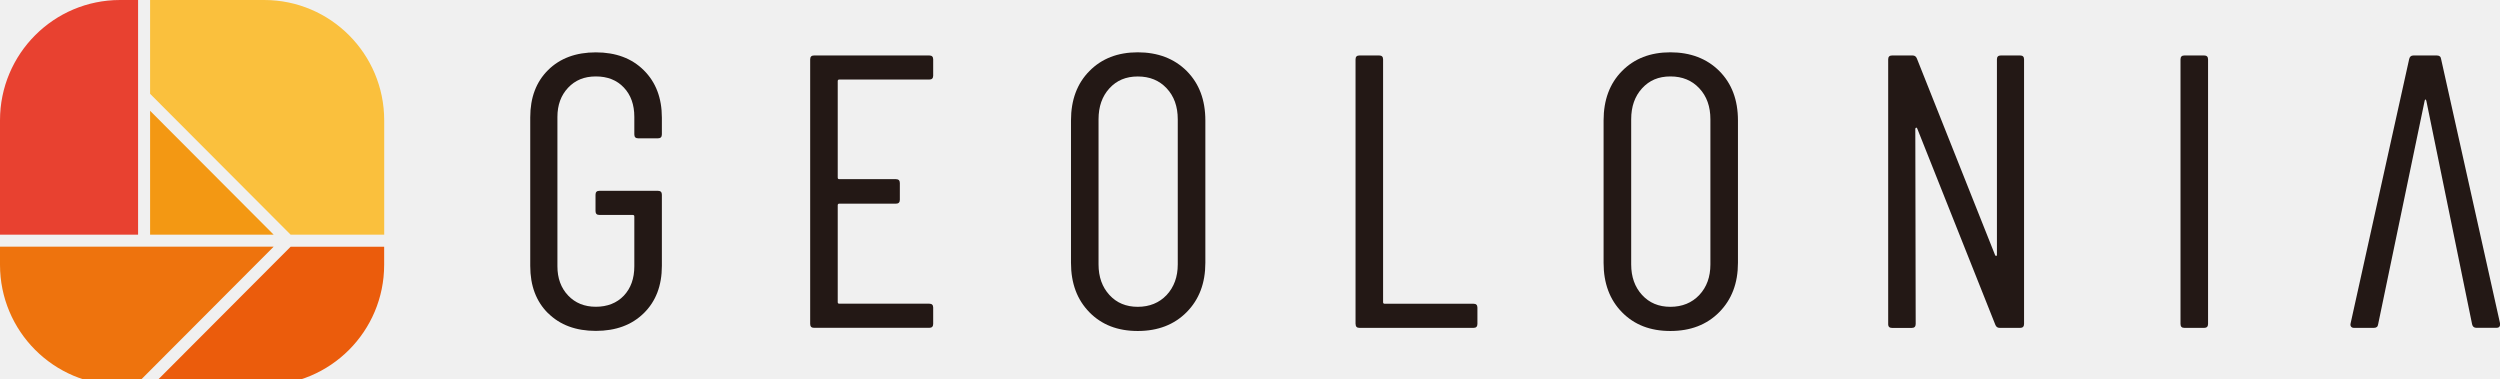
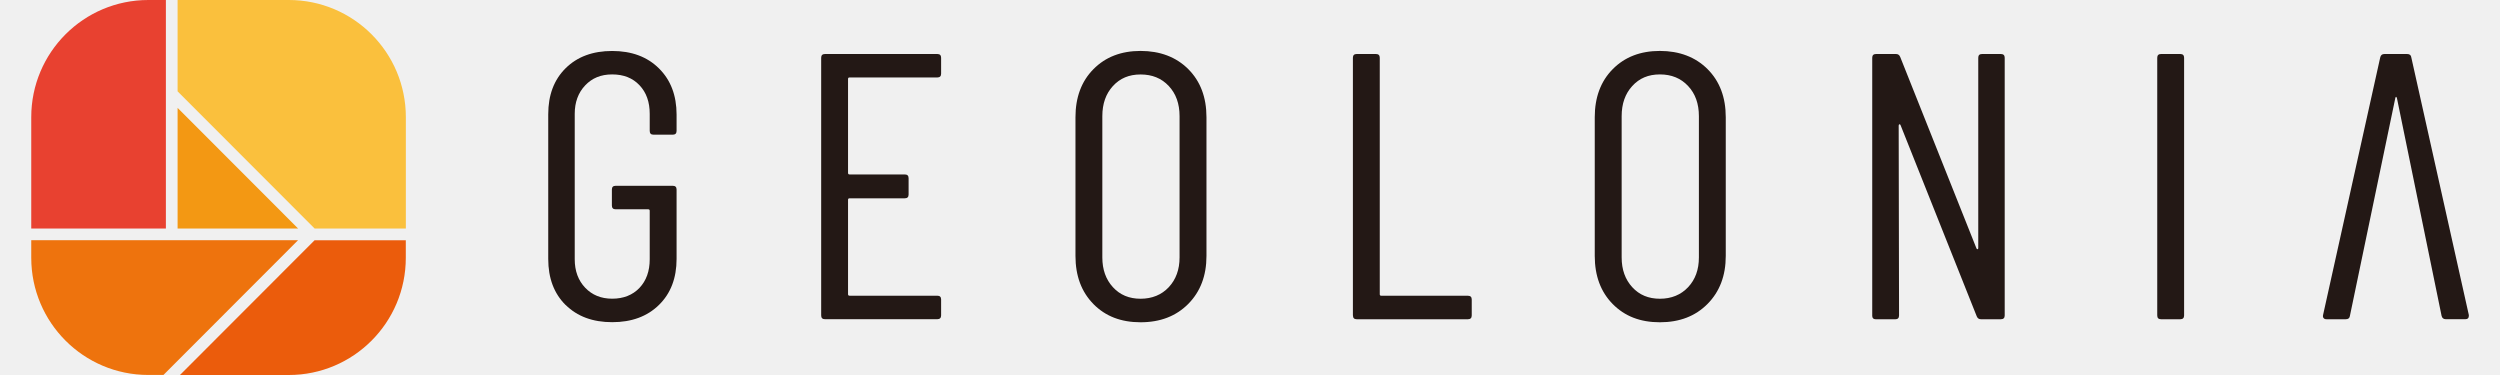
- <svg xmlns="http://www.w3.org/2000/svg" width="370" height="56" viewBox="0 0 370 56" fill="none">
-   <g clip-path="url(#clip0_2161_795)">
-     <path d="M81.118 46.366C79.354 44.619 78.476 42.285 78.476 39.365V17.363C78.476 14.442 79.354 12.115 81.118 10.369C82.881 8.622 85.237 7.749 88.185 7.749C91.134 7.749 93.504 8.629 95.281 10.397C97.065 12.164 97.957 14.505 97.957 17.419V19.892C97.957 20.276 97.762 20.472 97.386 20.472H94.451C94.068 20.472 93.88 20.283 93.88 19.892V17.3C93.88 15.497 93.364 14.044 92.326 12.954C91.294 11.857 89.914 11.312 88.185 11.312C86.457 11.312 85.132 11.871 84.08 12.982C83.028 14.1 82.498 15.539 82.498 17.3V39.414C82.498 41.181 83.028 42.621 84.08 43.732C85.132 44.843 86.499 45.401 88.185 45.401C89.872 45.401 91.287 44.856 92.326 43.76C93.357 42.67 93.88 41.216 93.88 39.414V32.042C93.88 31.889 93.803 31.812 93.65 31.812H88.708C88.325 31.812 88.137 31.623 88.137 31.232V28.814C88.137 28.43 88.325 28.241 88.708 28.241H97.386C97.769 28.241 97.957 28.437 97.957 28.814V39.351C97.957 42.271 97.065 44.605 95.281 46.352C93.504 48.099 91.134 48.972 88.185 48.972C85.237 48.972 82.881 48.099 81.118 46.352V46.366Z" fill="#231815" />
-     <path d="M137.541 11.773H124.214C124.06 11.773 123.984 11.85 123.984 12.004V26.285C123.984 26.439 124.06 26.516 124.214 26.516H132.606C132.989 26.516 133.177 26.711 133.177 27.096V29.569C133.177 29.953 132.982 30.142 132.606 30.142H124.214C124.06 30.142 123.984 30.219 123.984 30.372V44.717C123.984 44.87 124.06 44.947 124.214 44.947H137.541C137.924 44.947 138.112 45.143 138.112 45.52V47.938C138.112 48.322 137.917 48.518 137.541 48.518H120.478C120.094 48.518 119.906 48.329 119.906 47.938V8.783C119.906 8.398 120.101 8.21 120.478 8.21H137.541C137.924 8.21 138.112 8.405 138.112 8.783V11.2C138.112 11.584 137.917 11.773 137.541 11.773Z" fill="#231815" />
-     <path d="M161.239 46.219C159.419 44.374 158.506 41.936 158.506 38.904V17.824C158.506 14.791 159.412 12.353 161.239 10.508C163.058 8.664 165.442 7.742 168.39 7.742C171.338 7.742 173.792 8.664 175.632 10.508C177.472 12.353 178.392 14.791 178.392 17.824V38.904C178.392 41.901 177.472 44.325 175.632 46.191C173.792 48.05 171.38 48.986 168.39 48.986C165.4 48.986 163.058 48.064 161.239 46.226V46.219ZM172.67 43.655C173.757 42.481 174.308 40.979 174.308 39.134V17.649C174.308 15.77 173.764 14.239 172.67 13.073C171.575 11.899 170.153 11.319 168.39 11.319C166.626 11.319 165.267 11.906 164.194 13.073C163.121 14.246 162.584 15.77 162.584 17.649V39.134C162.584 40.979 163.121 42.481 164.194 43.655C165.267 44.829 166.661 45.408 168.39 45.408C170.119 45.408 171.575 44.822 172.67 43.655Z" fill="#231815" />
-     <path d="M200.62 47.945V8.783C200.62 8.398 200.815 8.21 201.191 8.21H204.126C204.509 8.21 204.697 8.405 204.697 8.783V44.724C204.697 44.877 204.774 44.954 204.927 44.954H218.087C218.47 44.954 218.658 45.15 218.658 45.527V47.945C218.658 48.329 218.463 48.525 218.087 48.525H201.198C200.815 48.525 200.627 48.336 200.627 47.945H200.62Z" fill="#231815" />
-     <path d="M279.451 47.945V8.783C279.451 8.398 279.646 8.21 280.023 8.21H283.069C283.375 8.21 283.585 8.363 283.703 8.671L295.252 37.702C295.287 37.814 295.343 37.877 295.427 37.877C295.51 37.877 295.545 37.821 295.545 37.702V8.783C295.545 8.398 295.733 8.21 296.117 8.21H298.988C299.372 8.21 299.56 8.405 299.56 8.783V47.945C299.56 48.329 299.365 48.525 298.988 48.525H295.943C295.636 48.525 295.427 48.371 295.308 48.064L283.759 19.04C283.717 18.921 283.661 18.879 283.585 18.893C283.508 18.914 283.466 18.977 283.466 19.096L283.522 47.952C283.522 48.336 283.327 48.532 282.95 48.532H280.016C279.633 48.532 279.444 48.343 279.444 47.952L279.451 47.945Z" fill="#231815" />
-     <path d="M322.715 47.945V8.783C322.715 8.398 322.91 8.21 323.286 8.21H326.221C326.604 8.21 326.792 8.405 326.792 8.783V47.945C326.792 48.329 326.597 48.525 326.221 48.525H323.286C322.903 48.525 322.715 48.336 322.715 47.945Z" fill="#231815" />
-     <path d="M359.084 14.889C359.043 14.777 359.008 14.715 358.966 14.715C358.924 14.715 358.889 14.771 358.854 14.889L351.961 48.008C351.919 48.35 351.71 48.525 351.327 48.525H348.399C348.204 48.525 348.065 48.469 347.967 48.35C347.87 48.238 347.842 48.085 347.884 47.889L356.561 8.727C356.638 8.384 356.847 8.21 357.196 8.21H360.646C361.029 8.21 361.238 8.384 361.28 8.727L370.014 47.889V48.001C370.014 48.343 369.839 48.518 369.498 48.518H366.508C366.166 48.518 365.95 48.343 365.873 48.001L359.091 14.882L359.084 14.889Z" fill="#231815" />
-     <path d="M240.063 46.219C238.244 44.374 237.331 41.936 237.331 38.904V17.824C237.331 14.791 238.237 12.353 240.063 10.508C241.883 8.664 244.266 7.742 247.215 7.742C250.163 7.742 252.616 8.664 254.457 10.508C256.297 12.353 257.217 14.791 257.217 17.824V38.904C257.217 41.901 256.297 44.325 254.457 46.191C252.616 48.057 250.205 48.986 247.215 48.986C244.224 48.986 241.883 48.064 240.063 46.219ZM251.501 43.655C252.596 42.488 253.139 40.979 253.139 39.134V17.649C253.139 15.77 252.596 14.239 251.501 13.073C250.407 11.899 248.985 11.312 247.222 11.312C245.458 11.312 244.099 11.899 243.026 13.073C241.952 14.246 241.416 15.77 241.416 17.649V39.134C241.416 40.979 241.952 42.481 243.026 43.655C244.099 44.829 245.493 45.408 247.222 45.408C248.95 45.408 250.407 44.822 251.501 43.655Z" fill="#231815" />
-     <path d="M0 36.514V39.183C0 49.021 7.953 56.993 17.767 56.993H20.067L40.503 36.507H0V36.514Z" fill="#EE730D" />
-     <path d="M22.576 57H39.088C48.902 57 56.855 49.028 56.855 39.19V36.521H43.006L22.569 57.007L22.576 57Z" fill="#EB5C0C" />
-     <path d="M20.436 0H17.774C7.953 0 0 7.972 0 17.81V34.732H20.436V0Z" fill="#E84130" />
-     <path d="M43.013 34.732H56.862V17.81C56.862 7.972 48.909 0 39.095 0H22.214V13.883L43.02 34.739L43.013 34.732Z" fill="#FAC03D" />
-     <path d="M22.214 34.732H40.503L22.214 16.398V34.732Z" fill="#F39813" />
+ <svg xmlns="http://www.w3.org/2000/svg" width="400" height="60" viewBox="0 0 400 60" fill="none">
+   <g clip-path="url(#clip0_2161_814)">
+     <path d="M90.503 48.806C88.644 46.967 87.718 44.511 87.718 41.436V18.276C87.718 15.202 88.644 12.753 90.503 10.914C92.362 9.075 94.845 8.156 97.952 8.156C101.06 8.156 103.558 9.083 105.432 10.944C107.312 12.804 108.253 15.268 108.253 18.335V20.939C108.253 21.343 108.047 21.549 107.65 21.549H104.557C104.153 21.549 103.955 21.35 103.955 20.939V18.21C103.955 16.312 103.411 14.783 102.316 13.635C101.229 12.481 99.774 11.907 97.952 11.907C96.13 11.907 94.734 12.495 93.625 13.665C92.516 14.841 91.957 16.357 91.957 18.21V41.488C91.957 43.349 92.516 44.864 93.625 46.033C94.734 47.202 96.174 47.791 97.952 47.791C99.73 47.791 101.222 47.217 102.316 46.062C103.404 44.915 103.955 43.385 103.955 41.488V33.728C103.955 33.567 103.874 33.486 103.712 33.486H98.503C98.099 33.486 97.901 33.287 97.901 32.875V30.331C97.901 29.926 98.099 29.727 98.503 29.727H107.65C108.054 29.727 108.253 29.933 108.253 30.331V41.422C108.253 44.496 107.312 46.952 105.432 48.791C103.558 50.63 101.06 51.549 97.952 51.549C94.845 51.549 92.362 50.63 90.503 48.791V48.806Z" fill="#231815" />
+     <path d="M149.975 12.393H135.928C135.766 12.393 135.686 12.474 135.686 12.635V27.669C135.686 27.83 135.766 27.911 135.928 27.911H144.774C145.178 27.911 145.376 28.117 145.376 28.522V31.125C145.376 31.53 145.17 31.728 144.774 31.728H135.928C135.766 31.728 135.686 31.809 135.686 31.971V47.07C135.686 47.232 135.766 47.313 135.928 47.313H149.975C150.379 47.313 150.578 47.519 150.578 47.916V50.461C150.578 50.865 150.372 51.071 149.975 51.071H131.99C131.586 51.071 131.388 50.873 131.388 50.461V9.245C131.388 8.84 131.593 8.642 131.99 8.642H149.975C150.379 8.642 150.578 8.848 150.578 9.245V11.79C150.578 12.194 150.372 12.393 149.975 12.393Z" fill="#231815" />
+     <path d="M174.955 48.652C173.037 46.71 172.075 44.143 172.075 40.951V18.762C172.075 15.57 173.03 13.003 174.955 11.062C176.872 9.12 179.385 8.149 182.493 8.149C185.6 8.149 188.186 9.12 190.126 11.062C192.065 13.003 193.035 15.57 193.035 18.762V40.951C193.035 44.106 192.065 46.658 190.126 48.622C188.186 50.579 185.644 51.564 182.493 51.564C179.341 51.564 176.872 50.593 174.955 48.659V48.652ZM187.003 45.952C188.15 44.717 188.73 43.136 188.73 41.194V18.578C188.73 16.6 188.157 14.989 187.003 13.761C185.85 12.525 184.351 11.915 182.493 11.915C180.634 11.915 179.201 12.533 178.07 13.761C176.938 14.996 176.373 16.6 176.373 18.578V41.194C176.373 43.136 176.938 44.717 178.07 45.952C179.201 47.188 180.671 47.798 182.493 47.798C184.315 47.798 185.85 47.181 187.003 45.952Z" fill="#231815" />
+     <path d="M216.464 50.468V9.245C216.464 8.84 216.67 8.642 217.067 8.642H220.16C220.564 8.642 220.762 8.848 220.762 9.245V47.078C220.762 47.239 220.843 47.32 221.005 47.32H234.876C235.28 47.32 235.478 47.526 235.478 47.923V50.468C235.478 50.873 235.272 51.079 234.876 51.079H217.074C216.67 51.079 216.472 50.88 216.472 50.468H216.464Z" fill="#231815" />
+     <path d="M299.557 50.468V9.245C299.557 8.84 299.763 8.642 300.16 8.642H303.37C303.693 8.642 303.914 8.804 304.039 9.127L316.212 39.686C316.249 39.804 316.308 39.87 316.396 39.87C316.484 39.87 316.521 39.811 316.521 39.686V9.245C316.521 8.84 316.719 8.642 317.123 8.642H320.15C320.554 8.642 320.753 8.848 320.753 9.245V50.468C320.753 50.873 320.547 51.079 320.15 51.079H316.94C316.617 51.079 316.396 50.917 316.271 50.593L304.097 20.042C304.053 19.917 303.995 19.872 303.914 19.887C303.833 19.909 303.789 19.975 303.789 20.101L303.848 50.476C303.848 50.88 303.642 51.086 303.245 51.086H300.152C299.748 51.086 299.55 50.887 299.55 50.476L299.557 50.468Z" fill="#231815" />
+     <path d="M345.159 50.468V9.245C345.159 8.84 345.365 8.642 345.762 8.642H348.855C349.259 8.642 349.457 8.848 349.457 9.245V50.468C349.457 50.873 349.251 51.079 348.855 51.079H345.762C345.358 51.079 345.159 50.88 345.159 50.468Z" fill="#231815" />
+     <path d="M383.495 15.673C383.451 15.555 383.414 15.489 383.37 15.489C383.326 15.489 383.289 15.548 383.253 15.673L375.987 50.534C375.943 50.895 375.722 51.079 375.318 51.079H372.232C372.027 51.079 371.88 51.02 371.777 50.895C371.674 50.777 371.645 50.615 371.689 50.409L380.836 9.186C380.916 8.826 381.137 8.642 381.504 8.642H385.141C385.545 8.642 385.765 8.826 385.809 9.186L395.015 50.409V50.527C395.015 50.887 394.831 51.071 394.471 51.071H391.32C390.96 51.071 390.732 50.887 390.651 50.527L383.503 15.666L383.495 15.673Z" fill="#231815" />
+     <path d="M258.04 48.652C256.123 46.71 255.16 44.143 255.16 40.951V18.762C255.16 15.57 256.115 13.003 258.04 11.062C259.958 9.12 262.47 8.149 265.578 8.149C268.686 8.149 271.272 9.12 273.211 11.062C275.151 13.003 276.121 15.57 276.121 18.762V40.951C276.121 44.106 275.151 46.658 273.211 48.622C271.272 50.586 268.73 51.564 265.578 51.564C262.426 51.564 259.958 50.593 258.04 48.652ZM270.096 45.952C271.25 44.724 271.823 43.136 271.823 41.194V18.578C271.823 16.6 271.25 14.989 270.096 13.761C268.943 12.525 267.444 11.907 265.585 11.907C263.727 11.907 262.294 12.525 261.163 13.761C260.031 14.996 259.465 16.6 259.465 18.578V41.194C259.465 43.136 260.031 44.717 261.163 45.952C262.294 47.188 263.763 47.798 265.585 47.798C267.407 47.798 268.943 47.181 270.096 45.952Z" fill="#231815" />
+     <path d="M5 38.436V41.245C5 51.601 13.383 59.993 23.727 59.993H26.152L47.693 38.428H5V38.436Z" fill="#EE730D" />
+     <path d="M28.796 60H46.201C56.545 60 64.928 51.608 64.928 41.253V38.443H50.33L28.789 60.007L28.796 60Z" fill="#EB5C0C" />
+     <path d="M26.541 0H23.735C13.383 0 5 8.392 5 18.747V36.56H26.541V0Z" fill="#E84130" />
+     <path d="M50.337 36.56H64.936V18.747C64.936 8.392 56.553 0 46.209 0H28.415V14.614L50.345 36.568L50.337 36.56Z" fill="#FAC03D" />
+     <path d="M28.415 36.56H47.693L28.415 17.262V36.56Z" fill="#F39813" />
  </g>
  <defs>
-     <clipPath id="clip0_2161_795">
-       <rect width="370" height="57" fill="white" />
+     <clipPath id="clip0_2161_814">
+       <rect width="390" height="60" fill="white" transform="translate(5)" />
    </clipPath>
  </defs>
</svg>
